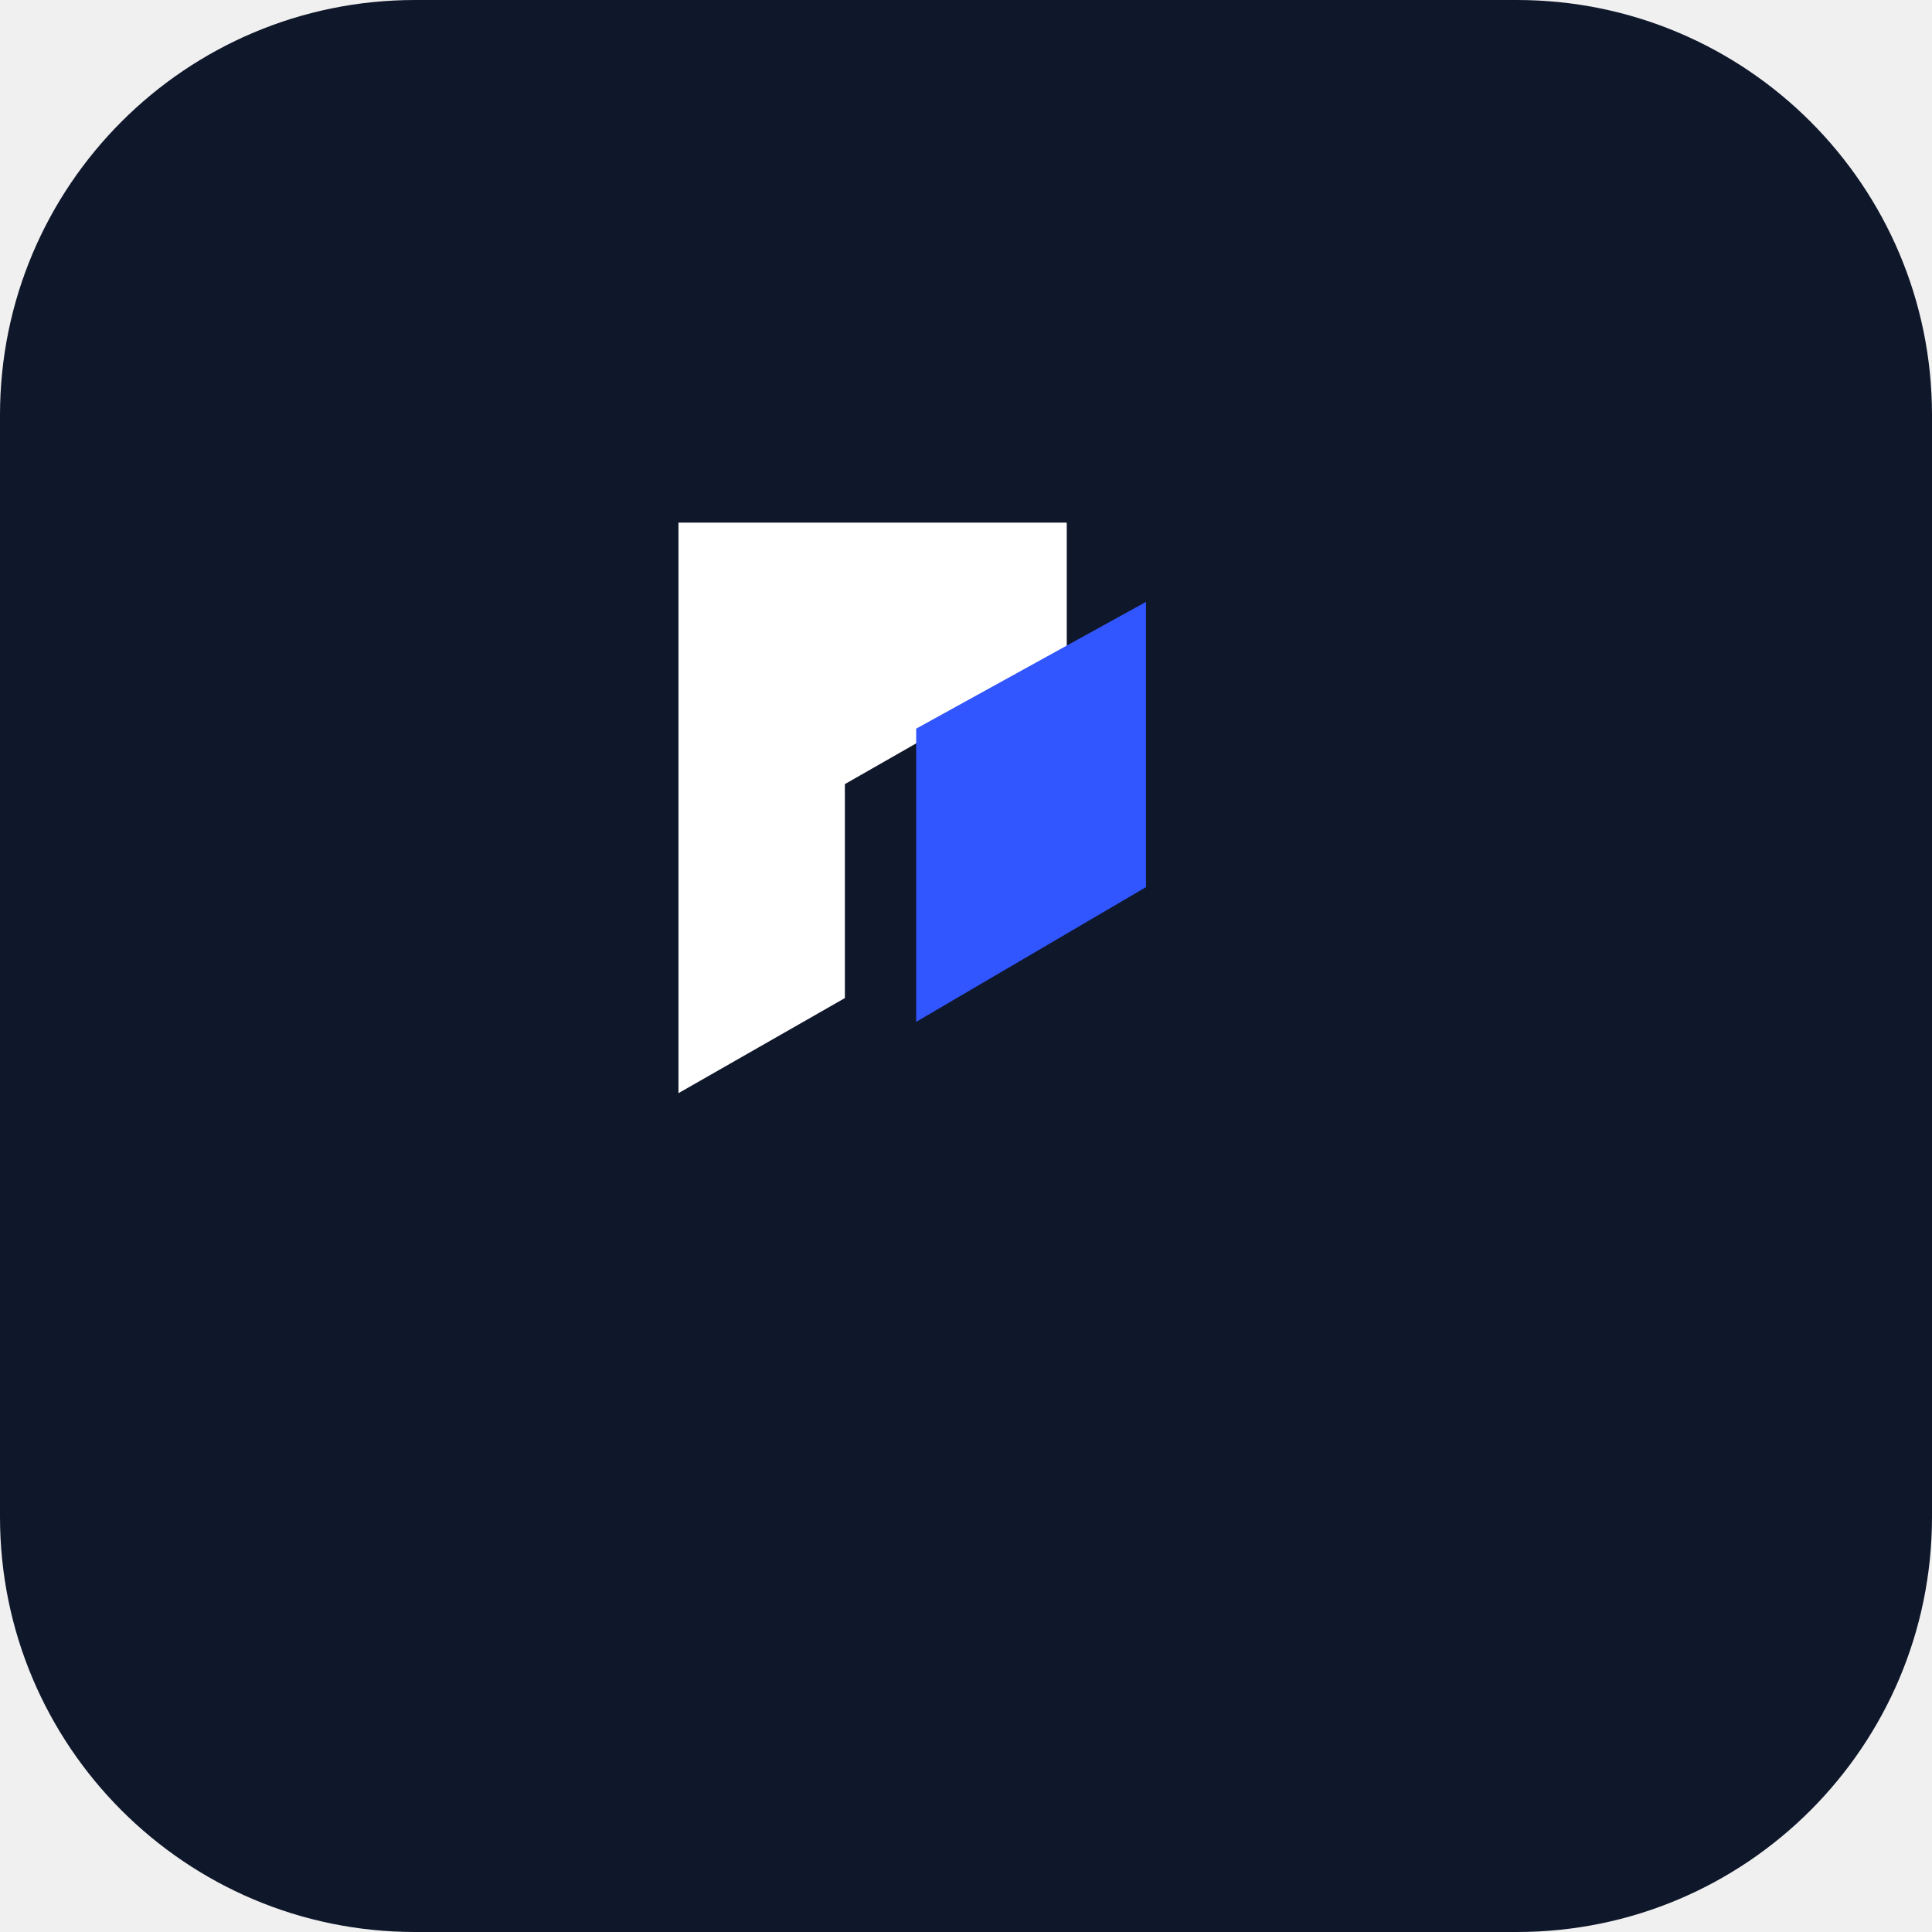
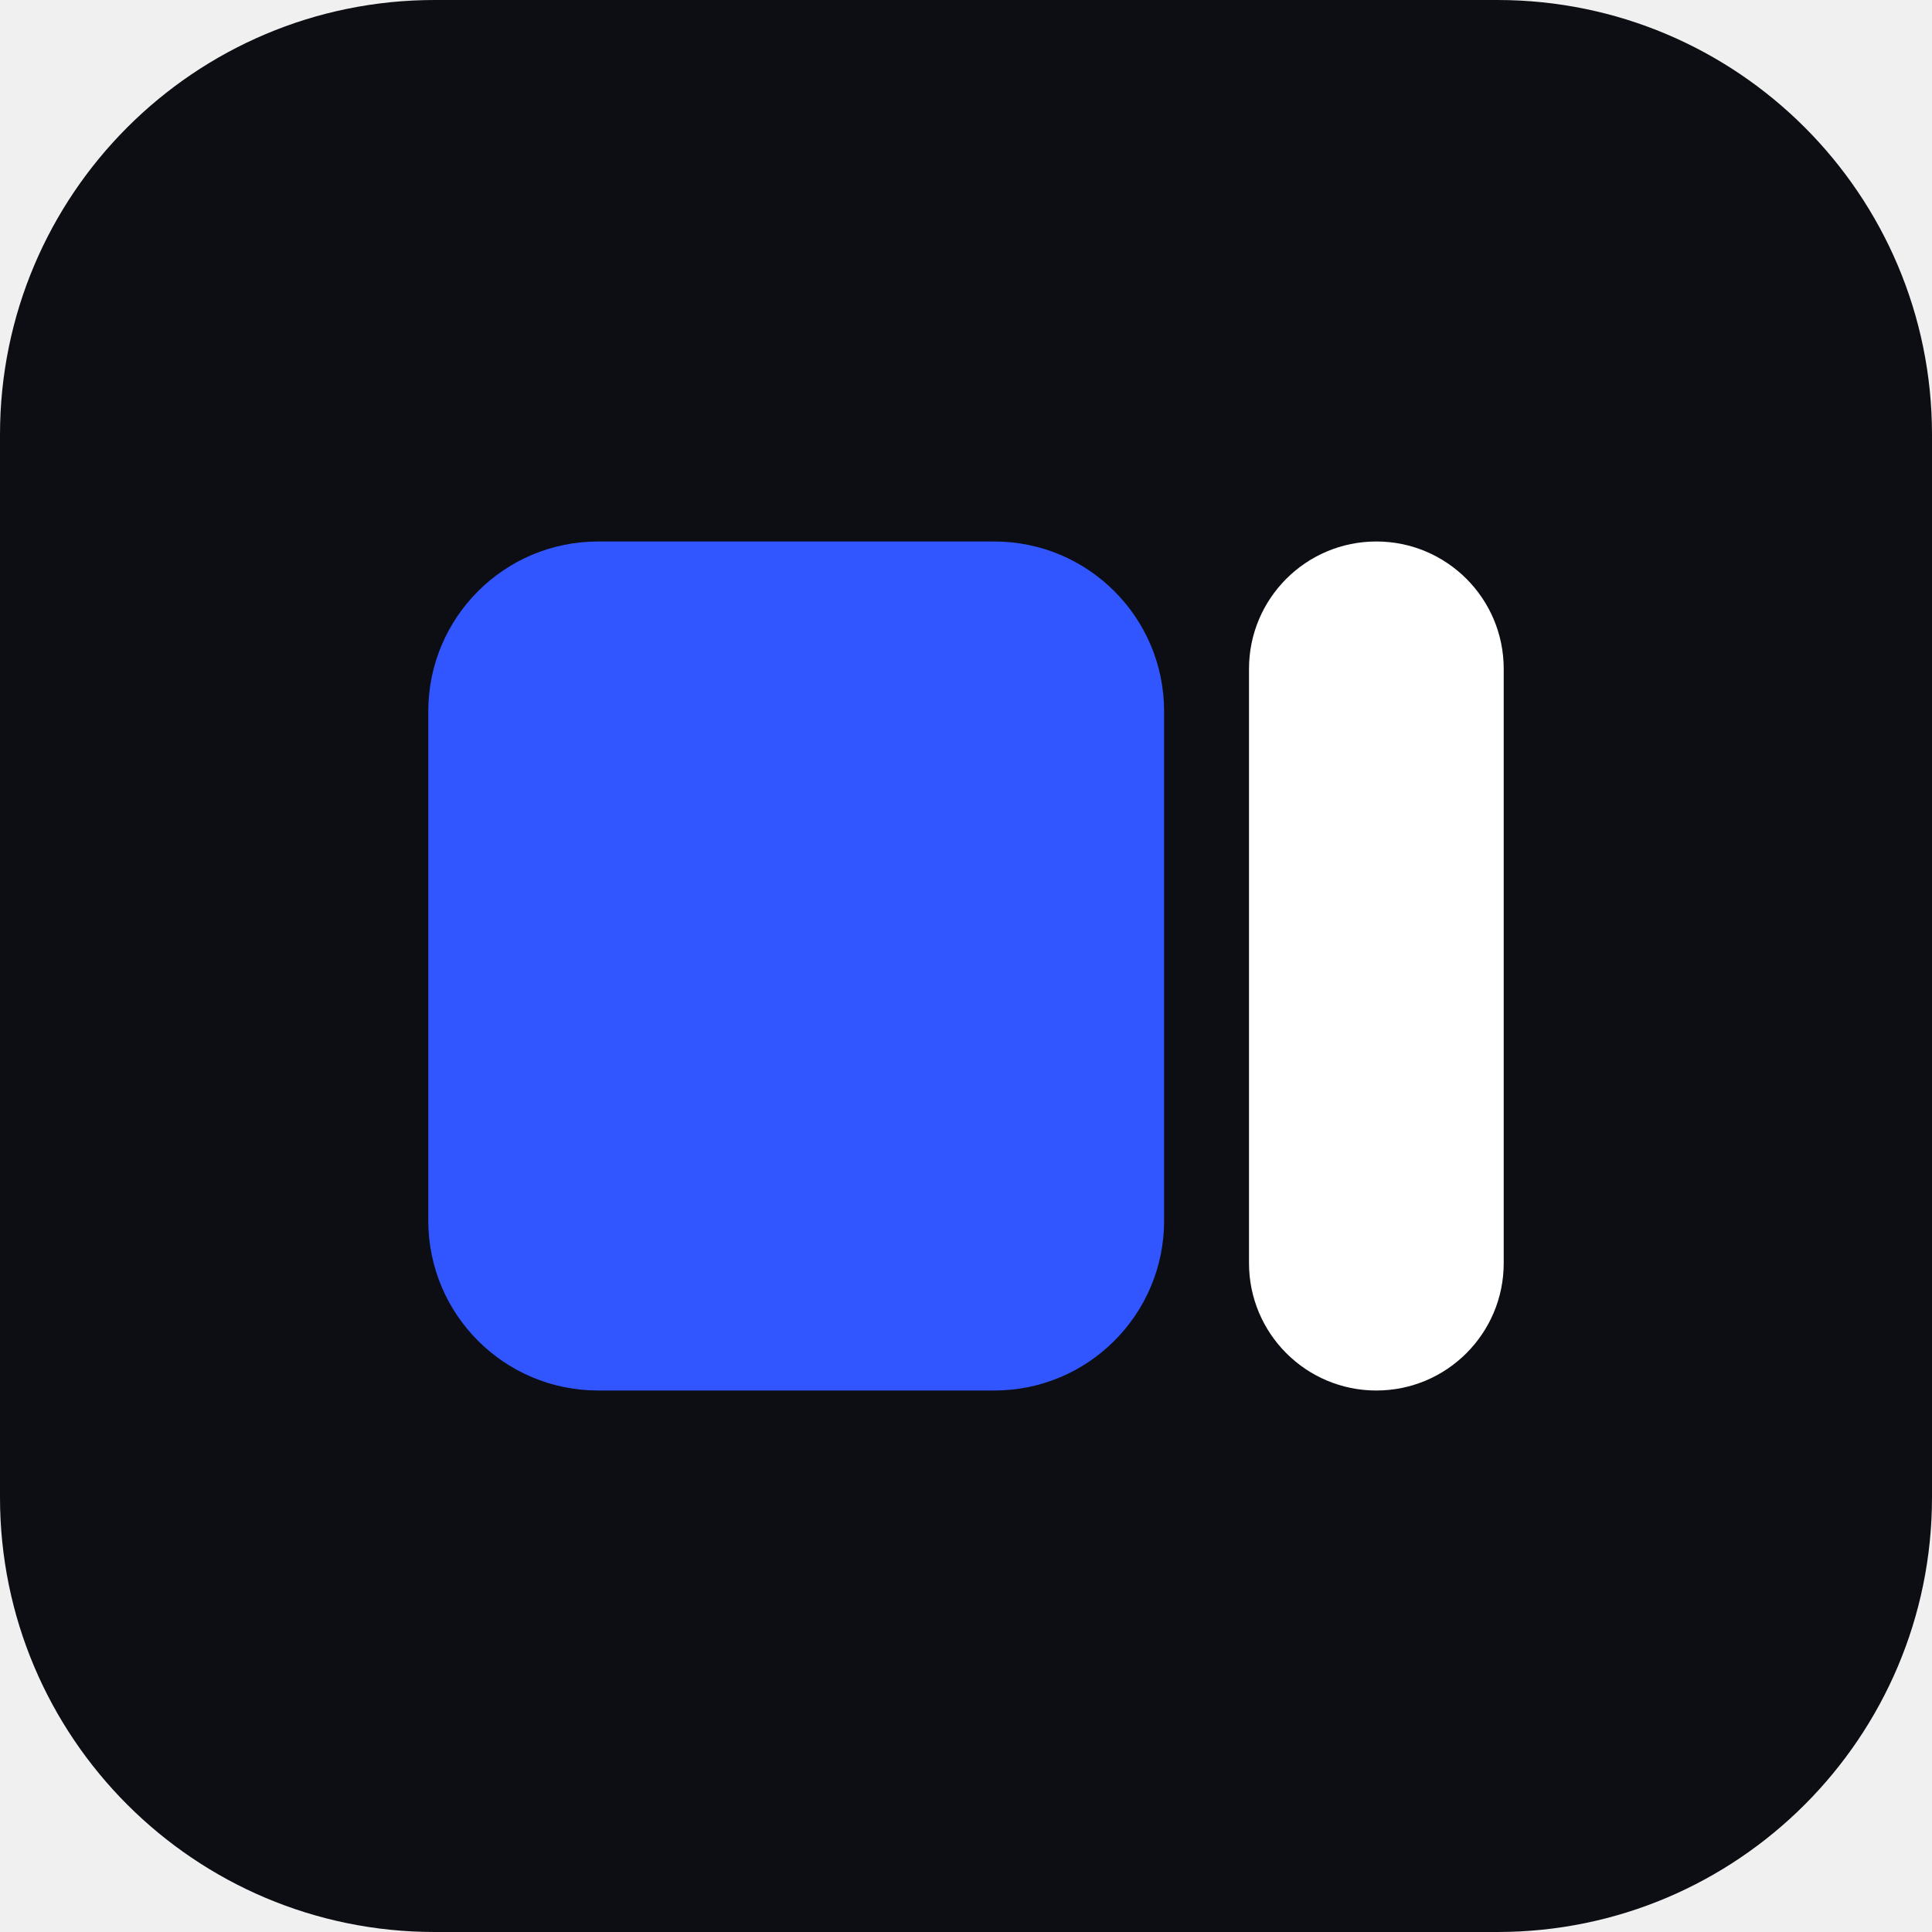
- <svg xmlns="http://www.w3.org/2000/svg" viewBox="0 0 1024 1024" role="img" aria-label="Sidecar app icon">
-   <rect width="1024" height="1024" rx="220" fill="#0F172A" />
-   <g transform="translate(242 235) scale(2.1)">
-     <path d="M 56 20 L 154 20 L 154 54 L 98 86 L 98 140 L 56 164 Z" fill="#FFFFFF" />
-     <path d="M 116 72 L 174 40 L 174 112 L 116 146 Z" fill="#3155FF" />
-   </g>
+ <svg xmlns="http://www.w3.org/2000/svg" width="1024" height="1024" viewBox="0 0 1024 1024">
+   <rect width="1024" height="1024" rx="230.4" fill="#0C0E13" />
+   <rect x="227.00" y="287.00" width="390.00" height="450.00" rx="90.00" fill="#3155FF" />
+   <rect x="662.00" y="287.00" width="135.00" height="450.00" rx="67.50" fill="#FFFFFF" />
</svg>
